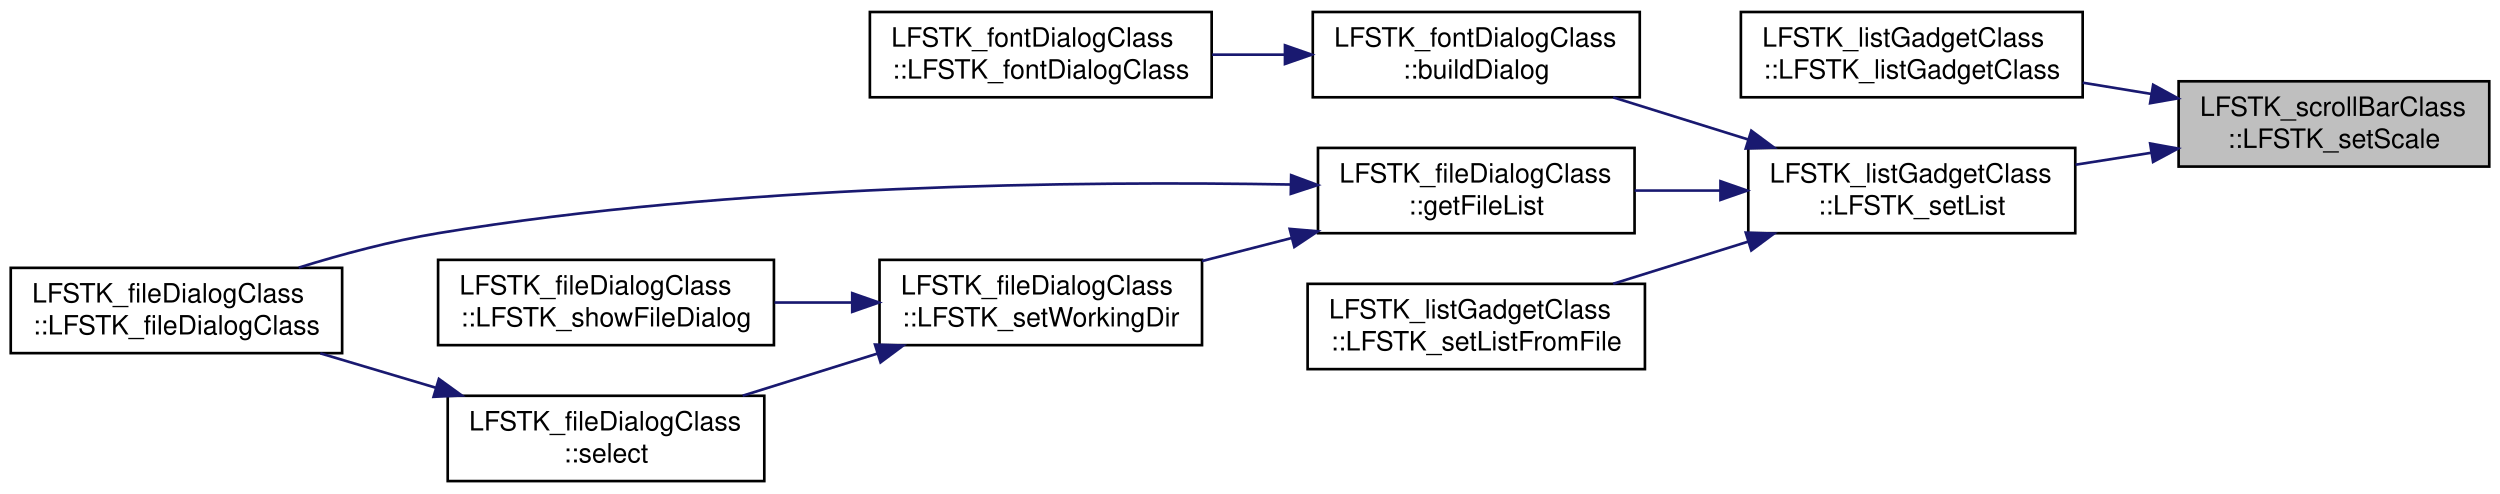
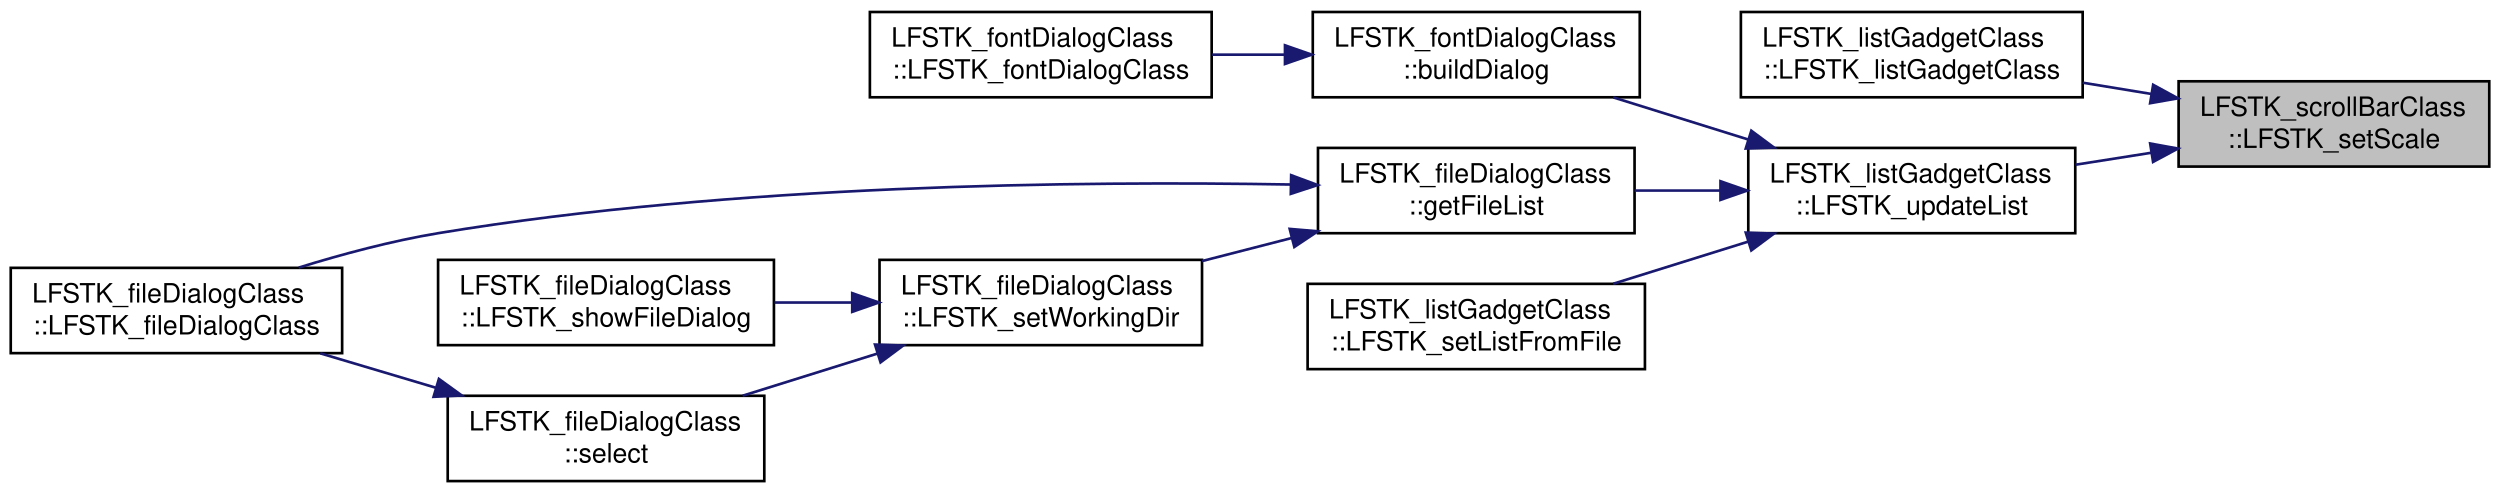
<svg xmlns="http://www.w3.org/2000/svg" xmlns:xlink="http://www.w3.org/1999/xlink" width="938pt" height="185pt" viewBox="0.00 0.00 937.94 185.00">
  <g id="graph0" class="graph" transform="scale(1 1) rotate(0) translate(4 181)">
    <g id="node1" class="node">
      <g id="a_node1">
        <a xlink:title=" ">
          <polygon fill="#bfbfbf" stroke="#000000" points="813.386,-118.5 813.386,-150.5 929.94,-150.5 929.94,-118.5 813.386,-118.5" />
          <text text-anchor="start" x="821.386" y="-137.5" font-family="Helvetica,sans-Serif" font-size="10.00" fill="#000000">LFSTK_scrollBarClass</text>
          <text text-anchor="middle" x="871.663" y="-125.5" font-family="Helvetica,sans-Serif" font-size="10.00" fill="#000000">::LFSTK_setScale</text>
        </a>
      </g>
    </g>
    <g id="node2" class="node">
      <g id="a_node2">
        <a xlink:href="class_l_f_s_t_k__list_gadget_class_ae3518016f28ec3cd261ad927c5691826.xhtml#ae3518016f28ec3cd261ad927c5691826" target="_top" xlink:title=" ">
          <polygon fill="none" stroke="#000000" points="649.146,-144.5 649.146,-176.5 777.386,-176.5 777.386,-144.5 649.146,-144.5" />
          <text text-anchor="start" x="657.146" y="-163.5" font-family="Helvetica,sans-Serif" font-size="10.00" fill="#000000">LFSTK_listGadgetClass</text>
          <text text-anchor="middle" x="713.266" y="-151.5" font-family="Helvetica,sans-Serif" font-size="10.00" fill="#000000">::LFSTK_listGadgetClass</text>
        </a>
      </g>
    </g>
    <g id="edge1" class="edge">
      <path fill="none" stroke="#191970" d="M803.189,-145.74C794.632,-147.144 785.905,-148.577 777.417,-149.97" />
      <polygon fill="#191970" stroke="#191970" points="803.831,-149.181 813.132,-144.108 802.697,-142.274 803.831,-149.181" />
    </g>
    <g id="node3" class="node">
      <g id="a_node3">
-         <a xlink:href="class_l_f_s_t_k__list_gadget_class_abc8e7de85afdd0ddd7639668e579cd4e.xhtml#abc8e7de85afdd0ddd7639668e579cd4e" target="_top" xlink:title=" ">
+         <a xlink:href="class_l_f_s_t_k__list_gadget_class_a7b9a3f3a749e622fdd46da8f72da2002.xhtml#a7b9a3f3a749e622fdd46da8f72da2002" target="_top" xlink:title=" ">
          <polygon fill="none" stroke="#000000" points="651.925,-93.5 651.925,-125.5 774.607,-125.5 774.607,-93.5 651.925,-93.5" />
          <text text-anchor="start" x="659.925" y="-112.5" font-family="Helvetica,sans-Serif" font-size="10.00" fill="#000000">LFSTK_listGadgetClass</text>
-           <text text-anchor="middle" x="713.266" y="-100.5" font-family="Helvetica,sans-Serif" font-size="10.00" fill="#000000">::LFSTK_setList</text>
+           <text text-anchor="middle" x="713.266" y="-100.5" font-family="Helvetica,sans-Serif" font-size="10.00" fill="#000000">::LFSTK_updateList</text>
        </a>
      </g>
    </g>
    <g id="edge2" class="edge">
      <path fill="none" stroke="#191970" d="M803.029,-123.667C793.621,-122.183 784.011,-120.666 774.742,-119.203" />
      <polygon fill="#191970" stroke="#191970" points="802.708,-127.16 813.132,-125.262 803.8,-120.246 802.708,-127.16" />
    </g>
    <g id="node4" class="node">
      <g id="a_node4">
        <a xlink:href="class_l_f_s_t_k__font_dialog_class_af866eb2b1ba8178c9cf3e751716fcc8e.xhtml#af866eb2b1ba8178c9cf3e751716fcc8e" target="_top" xlink:title=" ">
          <polygon fill="none" stroke="#000000" points="488.526,-144.5 488.526,-176.5 611.207,-176.5 611.207,-144.5 488.526,-144.5" />
          <text text-anchor="start" x="496.526" y="-163.5" font-family="Helvetica,sans-Serif" font-size="10.00" fill="#000000">LFSTK_fontDialogClass</text>
          <text text-anchor="middle" x="549.866" y="-151.5" font-family="Helvetica,sans-Serif" font-size="10.00" fill="#000000">::buildDialog</text>
        </a>
      </g>
    </g>
    <g id="edge3" class="edge">
      <path fill="none" stroke="#191970" d="M651.9,-128.654C635.208,-133.863 617.306,-139.451 601.231,-144.468" />
      <polygon fill="#191970" stroke="#191970" points="653.062,-131.957 661.565,-125.637 650.977,-125.275 653.062,-131.957" />
    </g>
    <g id="node6" class="node">
      <g id="a_node6">
        <a xlink:href="class_l_f_s_t_k__file_dialog_class_a0a6b4f1db71031bf35a7636b736e8698.xhtml#a0a6b4f1db71031bf35a7636b736e8698" target="_top" xlink:title=" ">
          <polygon fill="none" stroke="#000000" points="490.476,-93.5 490.476,-125.5 609.257,-125.5 609.257,-93.5 490.476,-93.5" />
          <text text-anchor="start" x="498.476" y="-112.5" font-family="Helvetica,sans-Serif" font-size="10.00" fill="#000000">LFSTK_fileDialogClass</text>
          <text text-anchor="middle" x="549.866" y="-100.5" font-family="Helvetica,sans-Serif" font-size="10.00" fill="#000000">::getFileList</text>
        </a>
      </g>
    </g>
    <g id="edge5" class="edge">
      <path fill="none" stroke="#191970" d="M641.327,-109.5C630.627,-109.5 619.701,-109.5 609.296,-109.5" />
      <polygon fill="#191970" stroke="#191970" points="641.492,-113 651.492,-109.5 641.492,-106 641.492,-113" />
    </g>
    <g id="node11" class="node">
      <g id="a_node11">
        <a xlink:href="class_l_f_s_t_k__list_gadget_class_addcdb5ba330fd8dd36beb94ea2081dd3.xhtml#addcdb5ba330fd8dd36beb94ea2081dd3" target="_top" xlink:title=" ">
          <polygon fill="none" stroke="#000000" points="486.587,-42.5 486.587,-74.5 613.146,-74.5 613.146,-42.5 486.587,-42.5" />
          <text text-anchor="start" x="494.587" y="-61.5" font-family="Helvetica,sans-Serif" font-size="10.00" fill="#000000">LFSTK_listGadgetClass</text>
          <text text-anchor="middle" x="549.866" y="-49.5" font-family="Helvetica,sans-Serif" font-size="10.00" fill="#000000">::LFSTK_setListFromFile</text>
        </a>
      </g>
    </g>
    <g id="edge11" class="edge">
      <path fill="none" stroke="#191970" d="M651.9,-90.347C635.208,-85.137 617.306,-79.549 601.231,-74.532" />
      <polygon fill="#191970" stroke="#191970" points="650.977,-93.725 661.565,-93.363 653.062,-87.043 650.977,-93.725" />
    </g>
    <g id="node5" class="node">
      <g id="a_node5">
        <a xlink:href="class_l_f_s_t_k__font_dialog_class_ab7b6a4bca99713646ab6ac77dc34827c.xhtml#ab7b6a4bca99713646ab6ac77dc34827c" target="_top" xlink:title=" ">
          <polygon fill="none" stroke="#000000" points="322.348,-144.5 322.348,-176.5 450.587,-176.5 450.587,-144.5 322.348,-144.5" />
          <text text-anchor="start" x="330.348" y="-163.5" font-family="Helvetica,sans-Serif" font-size="10.00" fill="#000000">LFSTK_fontDialogClass</text>
          <text text-anchor="middle" x="386.467" y="-151.5" font-family="Helvetica,sans-Serif" font-size="10.00" fill="#000000">::LFSTK_fontDialogClass</text>
        </a>
      </g>
    </g>
    <g id="edge4" class="edge">
      <path fill="none" stroke="#191970" d="M477.967,-160.5C468.915,-160.5 459.702,-160.5 450.778,-160.5" />
      <polygon fill="#191970" stroke="#191970" points="478.092,-164 488.092,-160.5 478.092,-157 478.092,-164" />
    </g>
    <g id="node7" class="node">
      <g id="a_node7">
        <a xlink:href="class_l_f_s_t_k__file_dialog_class_a553ce8e885b0d60cbf515b7b3d1e8b65.xhtml#a553ce8e885b0d60cbf515b7b3d1e8b65" target="_top" xlink:title=" ">
          <polygon fill="none" stroke="#000000" points="0,-48.5 0,-80.5 124.339,-80.5 124.339,-48.5 0,-48.5" />
          <text text-anchor="start" x="8" y="-67.5" font-family="Helvetica,sans-Serif" font-size="10.00" fill="#000000">LFSTK_fileDialogClass</text>
          <text text-anchor="middle" x="62.169" y="-55.5" font-family="Helvetica,sans-Serif" font-size="10.00" fill="#000000">::LFSTK_fileDialogClass</text>
        </a>
      </g>
    </g>
    <g id="edge6" class="edge">
      <path fill="none" stroke="#191970" d="M480.11,-111.77C401.755,-113.134 271.053,-111.838 160.339,-93.5 142.982,-90.625 124.368,-85.637 108.065,-80.6" />
      <polygon fill="#191970" stroke="#191970" points="480.411,-115.265 490.341,-111.572 480.275,-108.266 480.411,-115.265" />
    </g>
    <g id="node8" class="node">
      <g id="a_node8">
        <a xlink:href="class_l_f_s_t_k__file_dialog_class_aa8804989d381def9acb2c99d47d6dc3d.xhtml#aa8804989d381def9acb2c99d47d6dc3d" target="_top" xlink:title=" ">
          <polygon fill="none" stroke="#000000" points="325.967,-51.5 325.967,-83.5 446.968,-83.5 446.968,-51.5 325.967,-51.5" />
          <text text-anchor="start" x="333.967" y="-70.5" font-family="Helvetica,sans-Serif" font-size="10.00" fill="#000000">LFSTK_fileDialogClass</text>
          <text text-anchor="middle" x="386.467" y="-58.5" font-family="Helvetica,sans-Serif" font-size="10.00" fill="#000000">::LFSTK_setWorkingDir</text>
        </a>
      </g>
    </g>
    <g id="edge7" class="edge">
      <path fill="none" stroke="#191970" d="M480.674,-91.715C469.472,-88.835 457.948,-85.873 446.973,-83.052" />
      <polygon fill="#191970" stroke="#191970" points="479.857,-95.118 490.413,-94.218 481.6,-88.339 479.857,-95.118" />
    </g>
    <g id="node9" class="node">
      <g id="a_node9">
        <a xlink:href="class_l_f_s_t_k__file_dialog_class_aacf1d4b61cbb5b40d06f591ea96f9ea7.xhtml#aacf1d4b61cbb5b40d06f591ea96f9ea7" target="_top" xlink:title=" ">
          <polygon fill="none" stroke="#000000" points="160.339,-51.5 160.339,-83.5 286.348,-83.5 286.348,-51.5 160.339,-51.5" />
          <text text-anchor="start" x="168.339" y="-70.5" font-family="Helvetica,sans-Serif" font-size="10.00" fill="#000000">LFSTK_fileDialogClass</text>
          <text text-anchor="middle" x="223.344" y="-58.5" font-family="Helvetica,sans-Serif" font-size="10.00" fill="#000000">::LFSTK_showFileDialog</text>
        </a>
      </g>
    </g>
    <g id="edge8" class="edge">
      <path fill="none" stroke="#191970" d="M315.726,-67.5C306.034,-67.5 296.136,-67.5 286.59,-67.5" />
      <polygon fill="#191970" stroke="#191970" points="315.726,-71 325.726,-67.5 315.726,-64 315.726,-71" />
    </g>
    <g id="node10" class="node">
      <g id="a_node10">
        <a xlink:href="class_l_f_s_t_k__file_dialog_class_a789cade9437906181e31a243c85d52e5.xhtml#a789cade9437906181e31a243c85d52e5" target="_top" xlink:title=" ">
          <polygon fill="none" stroke="#000000" points="163.953,-.5 163.953,-32.5 282.734,-32.5 282.734,-.5 163.953,-.5" />
          <text text-anchor="start" x="171.953" y="-19.5" font-family="Helvetica,sans-Serif" font-size="10.00" fill="#000000">LFSTK_fileDialogClass</text>
          <text text-anchor="middle" x="223.344" y="-7.5" font-family="Helvetica,sans-Serif" font-size="10.00" fill="#000000">::select</text>
        </a>
      </g>
    </g>
    <g id="edge9" class="edge">
      <path fill="none" stroke="#191970" d="M325.205,-48.346C308.541,-43.137 290.669,-37.549 274.621,-32.532" />
      <polygon fill="#191970" stroke="#191970" points="324.265,-51.72 334.854,-51.363 326.354,-45.039 324.265,-51.72" />
    </g>
    <g id="edge10" class="edge">
      <path fill="none" stroke="#191970" d="M159.442,-35.531C145.105,-39.801 130.03,-44.29 116.144,-48.426" />
      <polygon fill="#191970" stroke="#191970" points="160.642,-38.826 169.226,-32.617 158.643,-32.117 160.642,-38.826" />
    </g>
  </g>
</svg>
